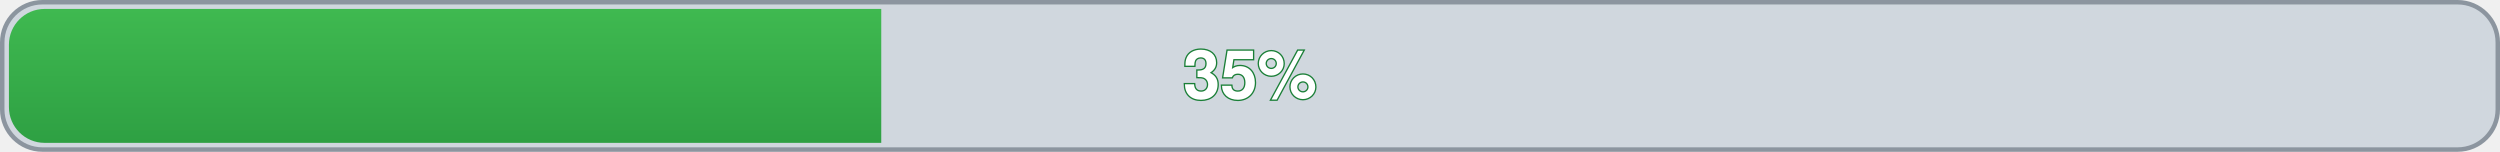
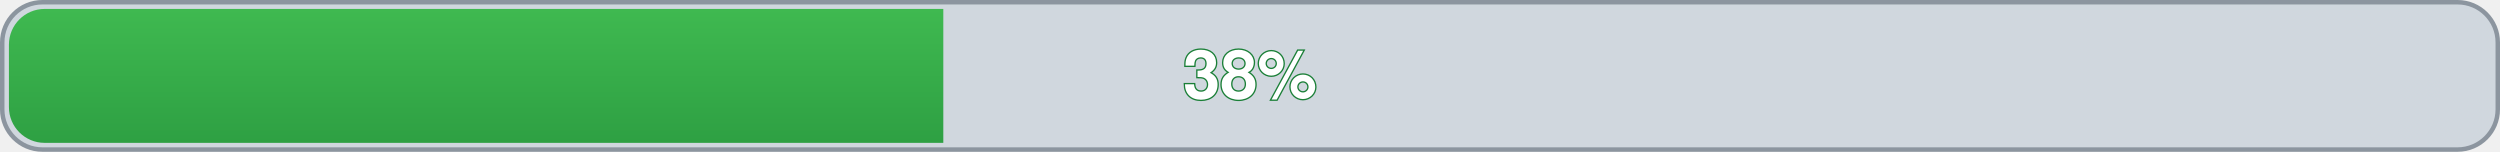
- <svg xmlns="http://www.w3.org/2000/svg" width="560" height="34" viewBox="0 0 560 34" role="img" aria-label="Project progress 35%">
+ <svg xmlns="http://www.w3.org/2000/svg" width="560" height="34" viewBox="0 0 560 34" role="img" aria-label="Project progress 38%">
  <defs>
    <linearGradient id="g" x1="0" y1="0" x2="0" y2="1">
      <stop offset="0" stop-color="#3fb950" />
      <stop offset="1" stop-color="#2ea043" />
    </linearGradient>
    <clipPath id="c">
      <rect x="2" y="2" width="556" height="30" rx="8" />
    </clipPath>
  </defs>
  <rect x="0.5" y="0.5" width="559" height="33" rx="9" fill="#d0d7de" stroke="#8c959f" />
  <g clip-path="url(#c)">
-     <rect x="2" y="2" width="195.4" height="30" fill="url(#g)" />
+     <rect x="2" y="2" width="209.3" height="30" fill="url(#g)" />
  </g>
-   <text x="280.0" y="22.0" text-anchor="middle" font-family="Segoe UI, Helvetica, Arial, sans-serif" font-size="15" font-weight="700" fill="#ffffff" stroke="#1a7f37" stroke-width="0.6" paint-order="stroke">35%</text>
+   <text x="280.0" y="22.0" text-anchor="middle" font-family="Segoe UI, Helvetica, Arial, sans-serif" font-size="15" font-weight="700" fill="#ffffff" stroke="#1a7f37" stroke-width="0.6" paint-order="stroke">38%</text>
</svg>
